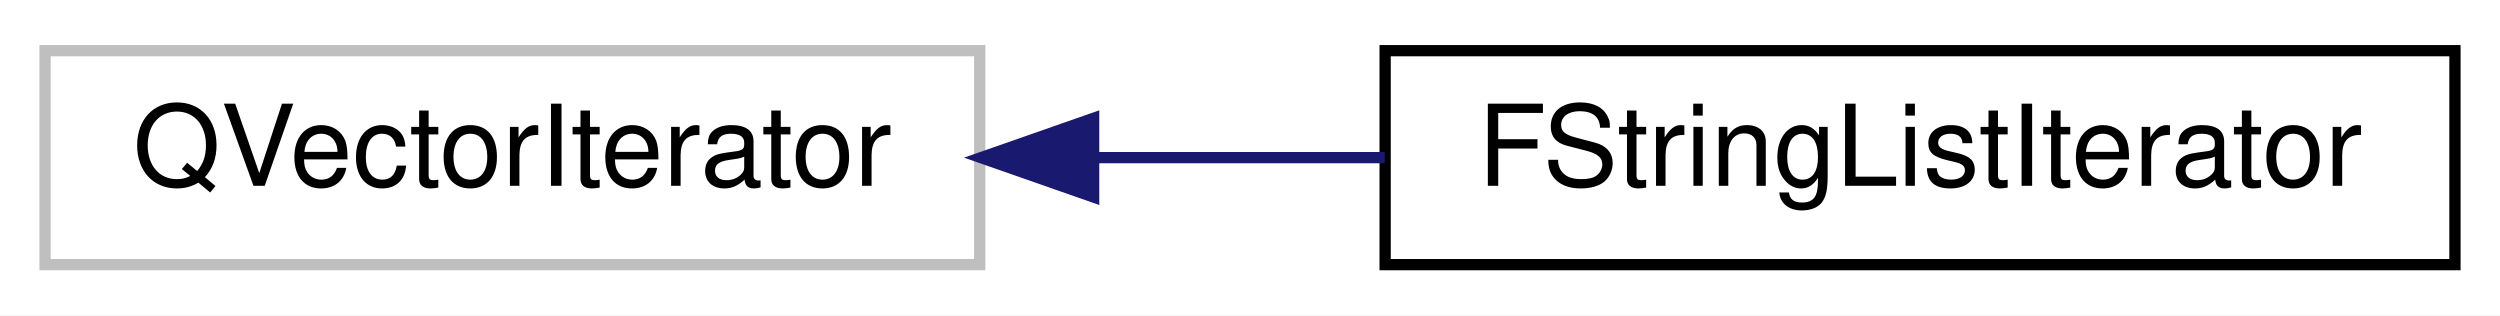
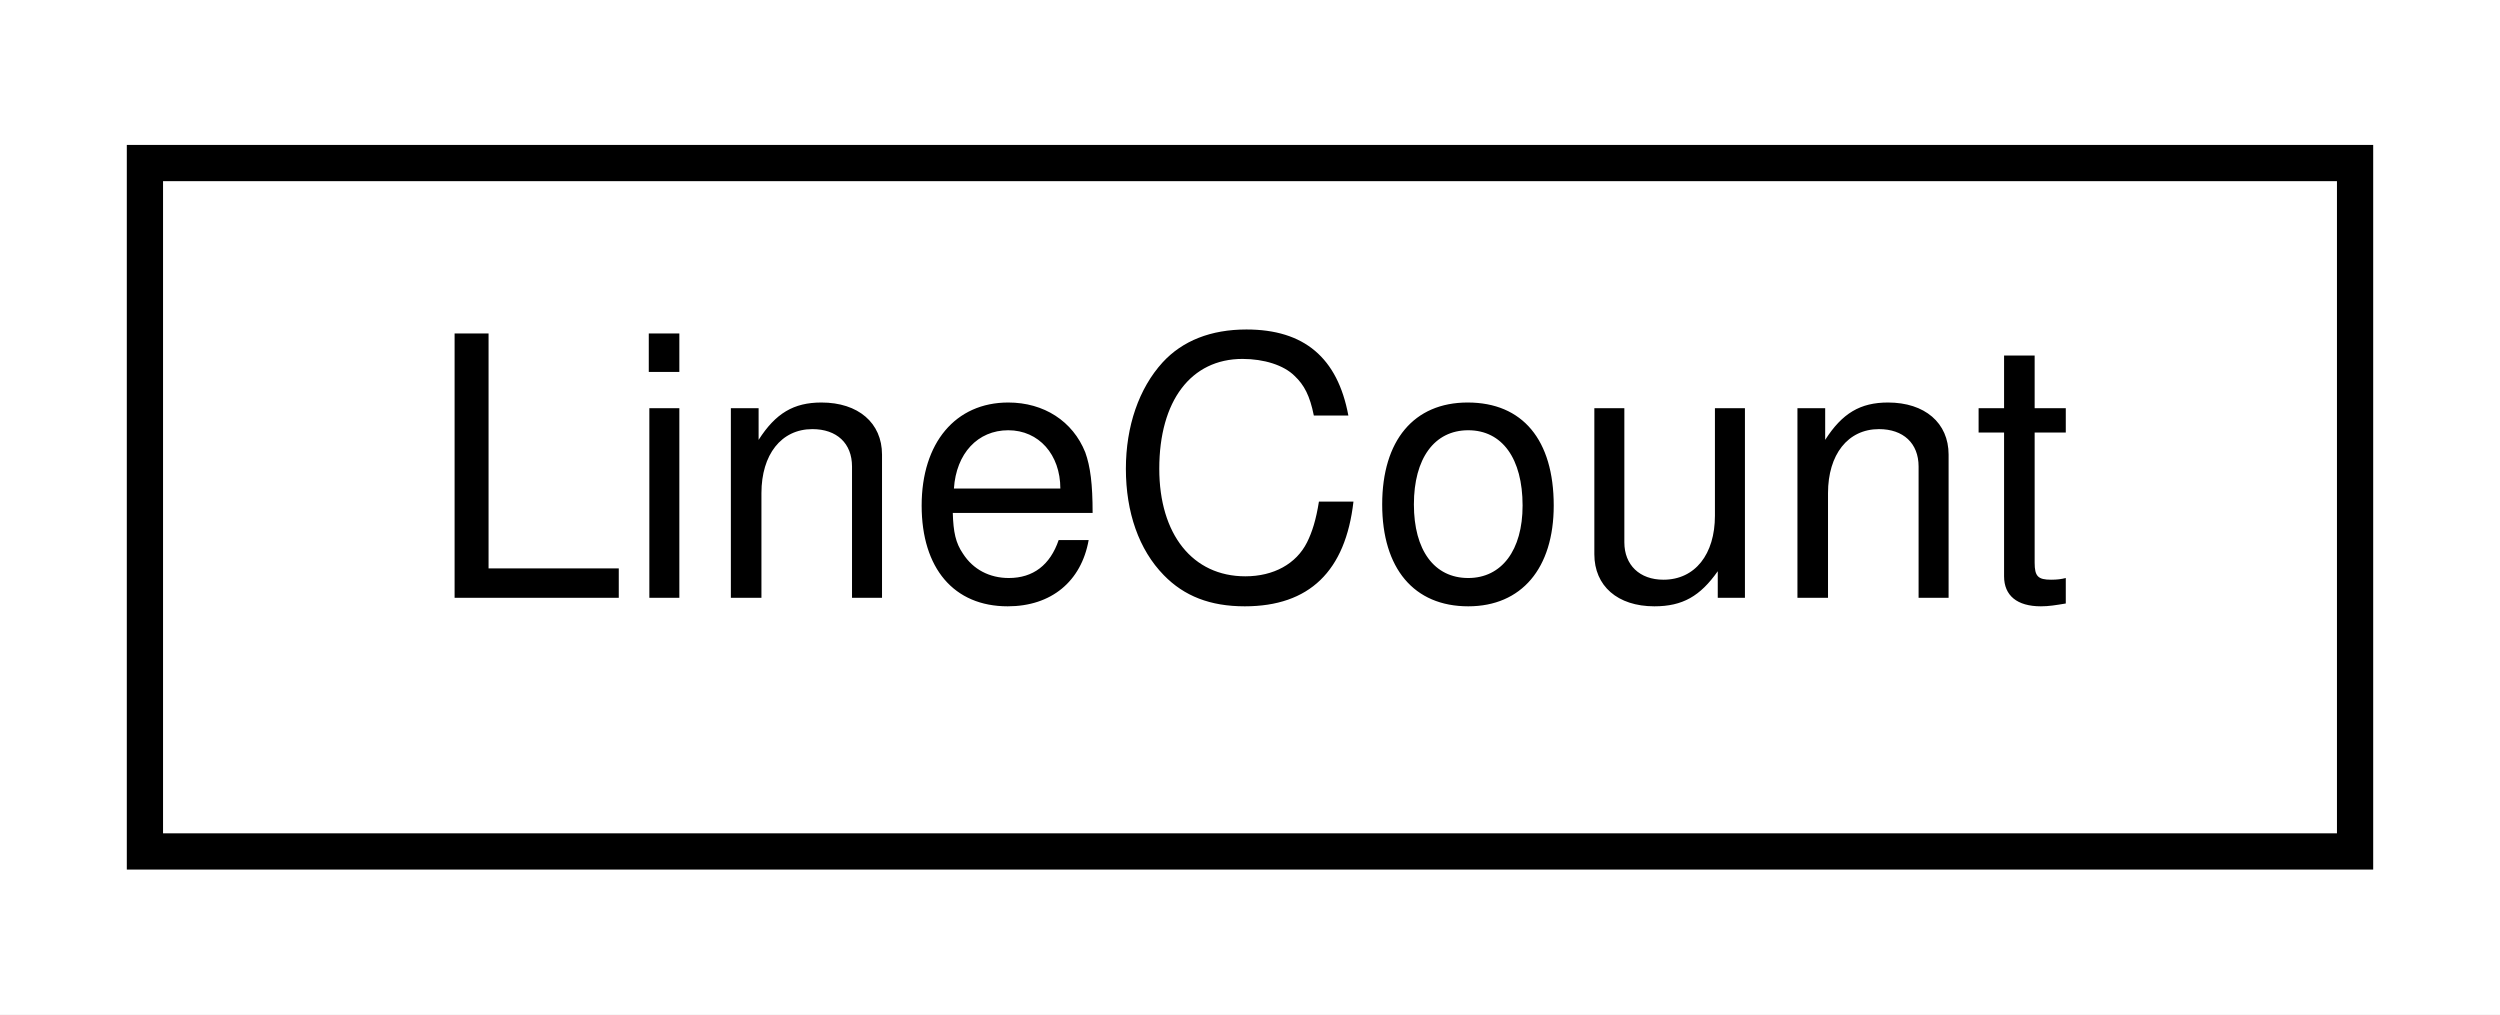
- <svg xmlns="http://www.w3.org/2000/svg" xmlns:xlink="http://www.w3.org/1999/xlink" width="222pt" height="28pt" viewBox="0.00 0.00 222.00 28.00">
+ <svg xmlns="http://www.w3.org/2000/svg" xmlns:xlink="http://www.w3.org/1999/xlink" width="69pt" height="28pt" viewBox="0.00 0.00 69.00 28.00">
  <g id="graph0" class="graph" transform="scale(1 1) rotate(0) translate(4 24)">
-     <polygon fill="white" stroke="none" points="-4,4 -4,-24 218,-24 218,4 -4,4" />
+     <polygon fill="white" stroke="none" points="-4,4 -4,-24 65,-24 65,4 -4,4" />
    <g id="node1" class="node">
-       <polygon fill="white" stroke="#bfbfbf" points="0,-0.5 0,-19.5 83,-19.5 83,-0.5 0,-0.5" />
-       <text text-anchor="middle" x="41.5" y="-7.5" font-family="Helvetica,sans-Serif" font-size="10.00">QVectorIterator</text>
-     </g>
-     <g id="node2" class="node">
-       <g id="a_node2">
-         <a xlink:href="class_f_string_list_iterator.html" target="_top" xlink:title="FStringListIterator">
-           <polygon fill="white" stroke="black" points="119,-0.5 119,-19.5 214,-19.5 214,-0.5 119,-0.5" />
-           <text text-anchor="middle" x="166.5" y="-7.5" font-family="Helvetica,sans-Serif" font-size="10.00">FStringListIterator</text>
+       <g id="a_node1">
+         <a xlink:href="struct_line_count.html" target="_top" xlink:title="LineCount">
+           <polygon fill="white" stroke="black" points="0,-0.5 0,-19.5 61,-19.5 61,-0.5 0,-0.5" />
+           <text text-anchor="middle" x="30.5" y="-7.5" font-family="Helvetica,sans-Serif" font-size="10.00">LineCount</text>
        </a>
      </g>
    </g>
-     <g id="edge1" class="edge">
-       <path fill="none" stroke="midnightblue" d="M93.298,-10C101.797,-10 110.578,-10 118.963,-10" />
-       <polygon fill="midnightblue" stroke="midnightblue" points="93.116,-6.5 83.116,-10 93.116,-13.5 93.116,-6.5" />
-     </g>
  </g>
</svg>
